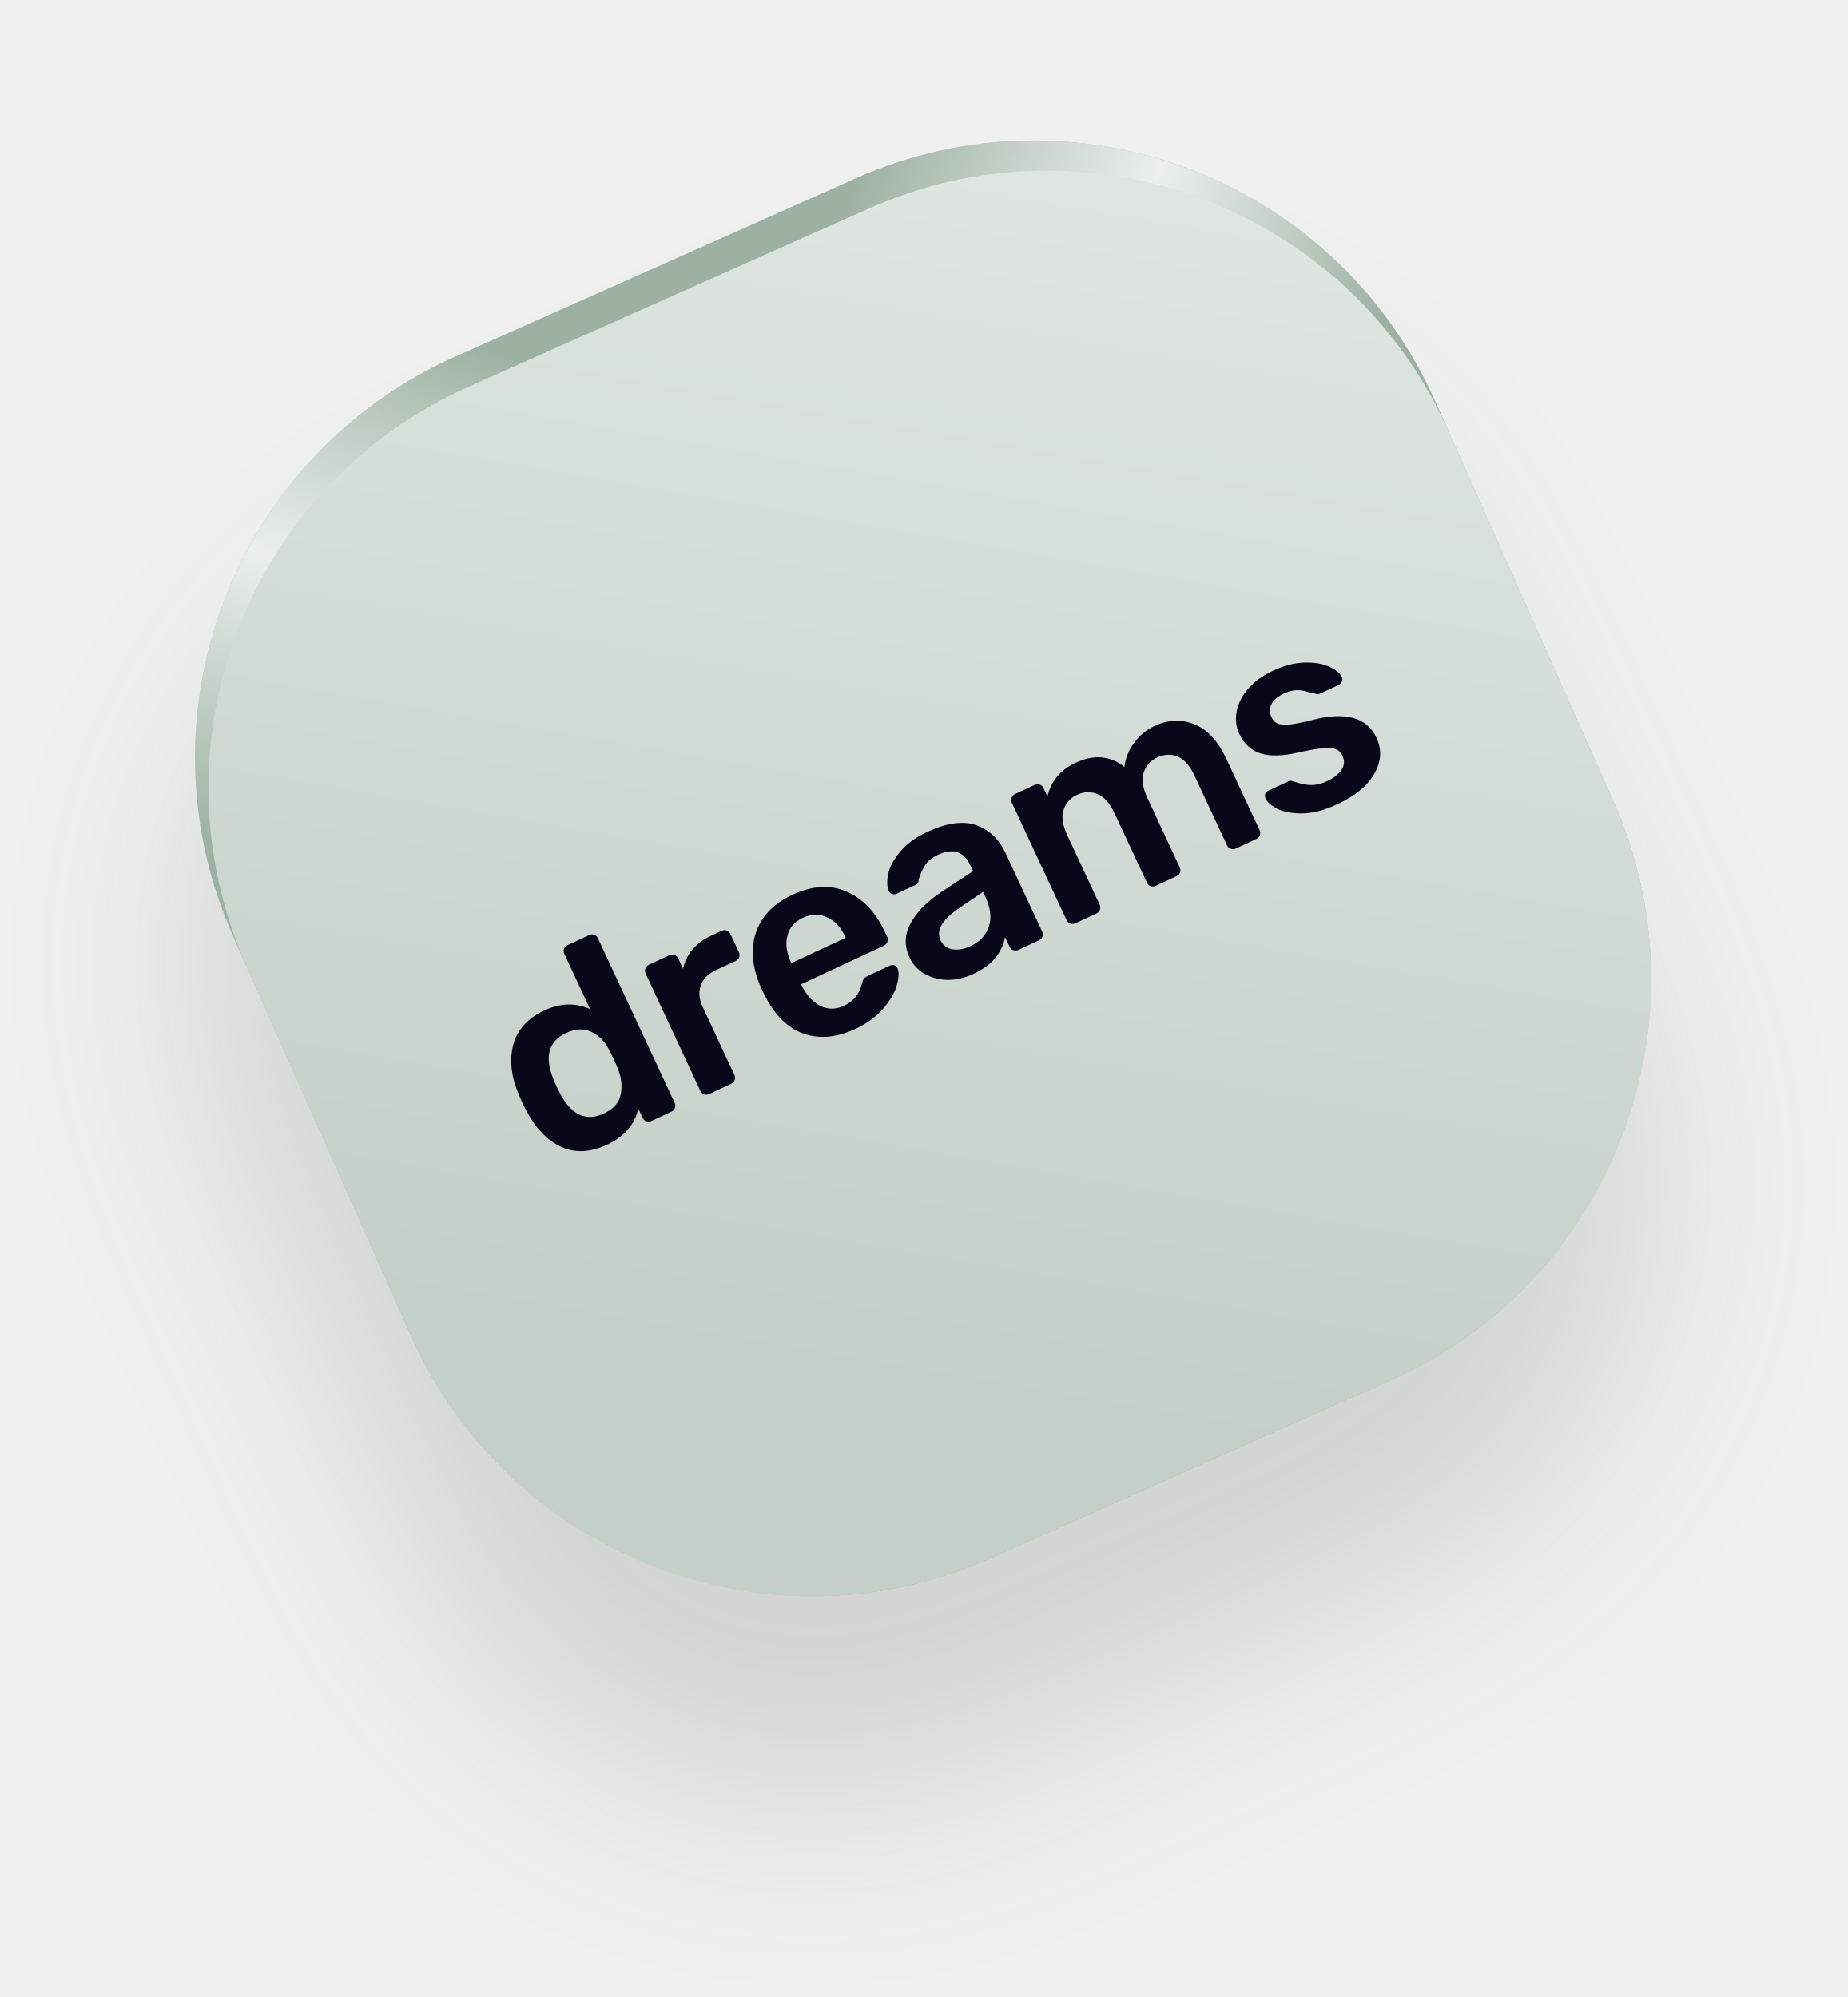
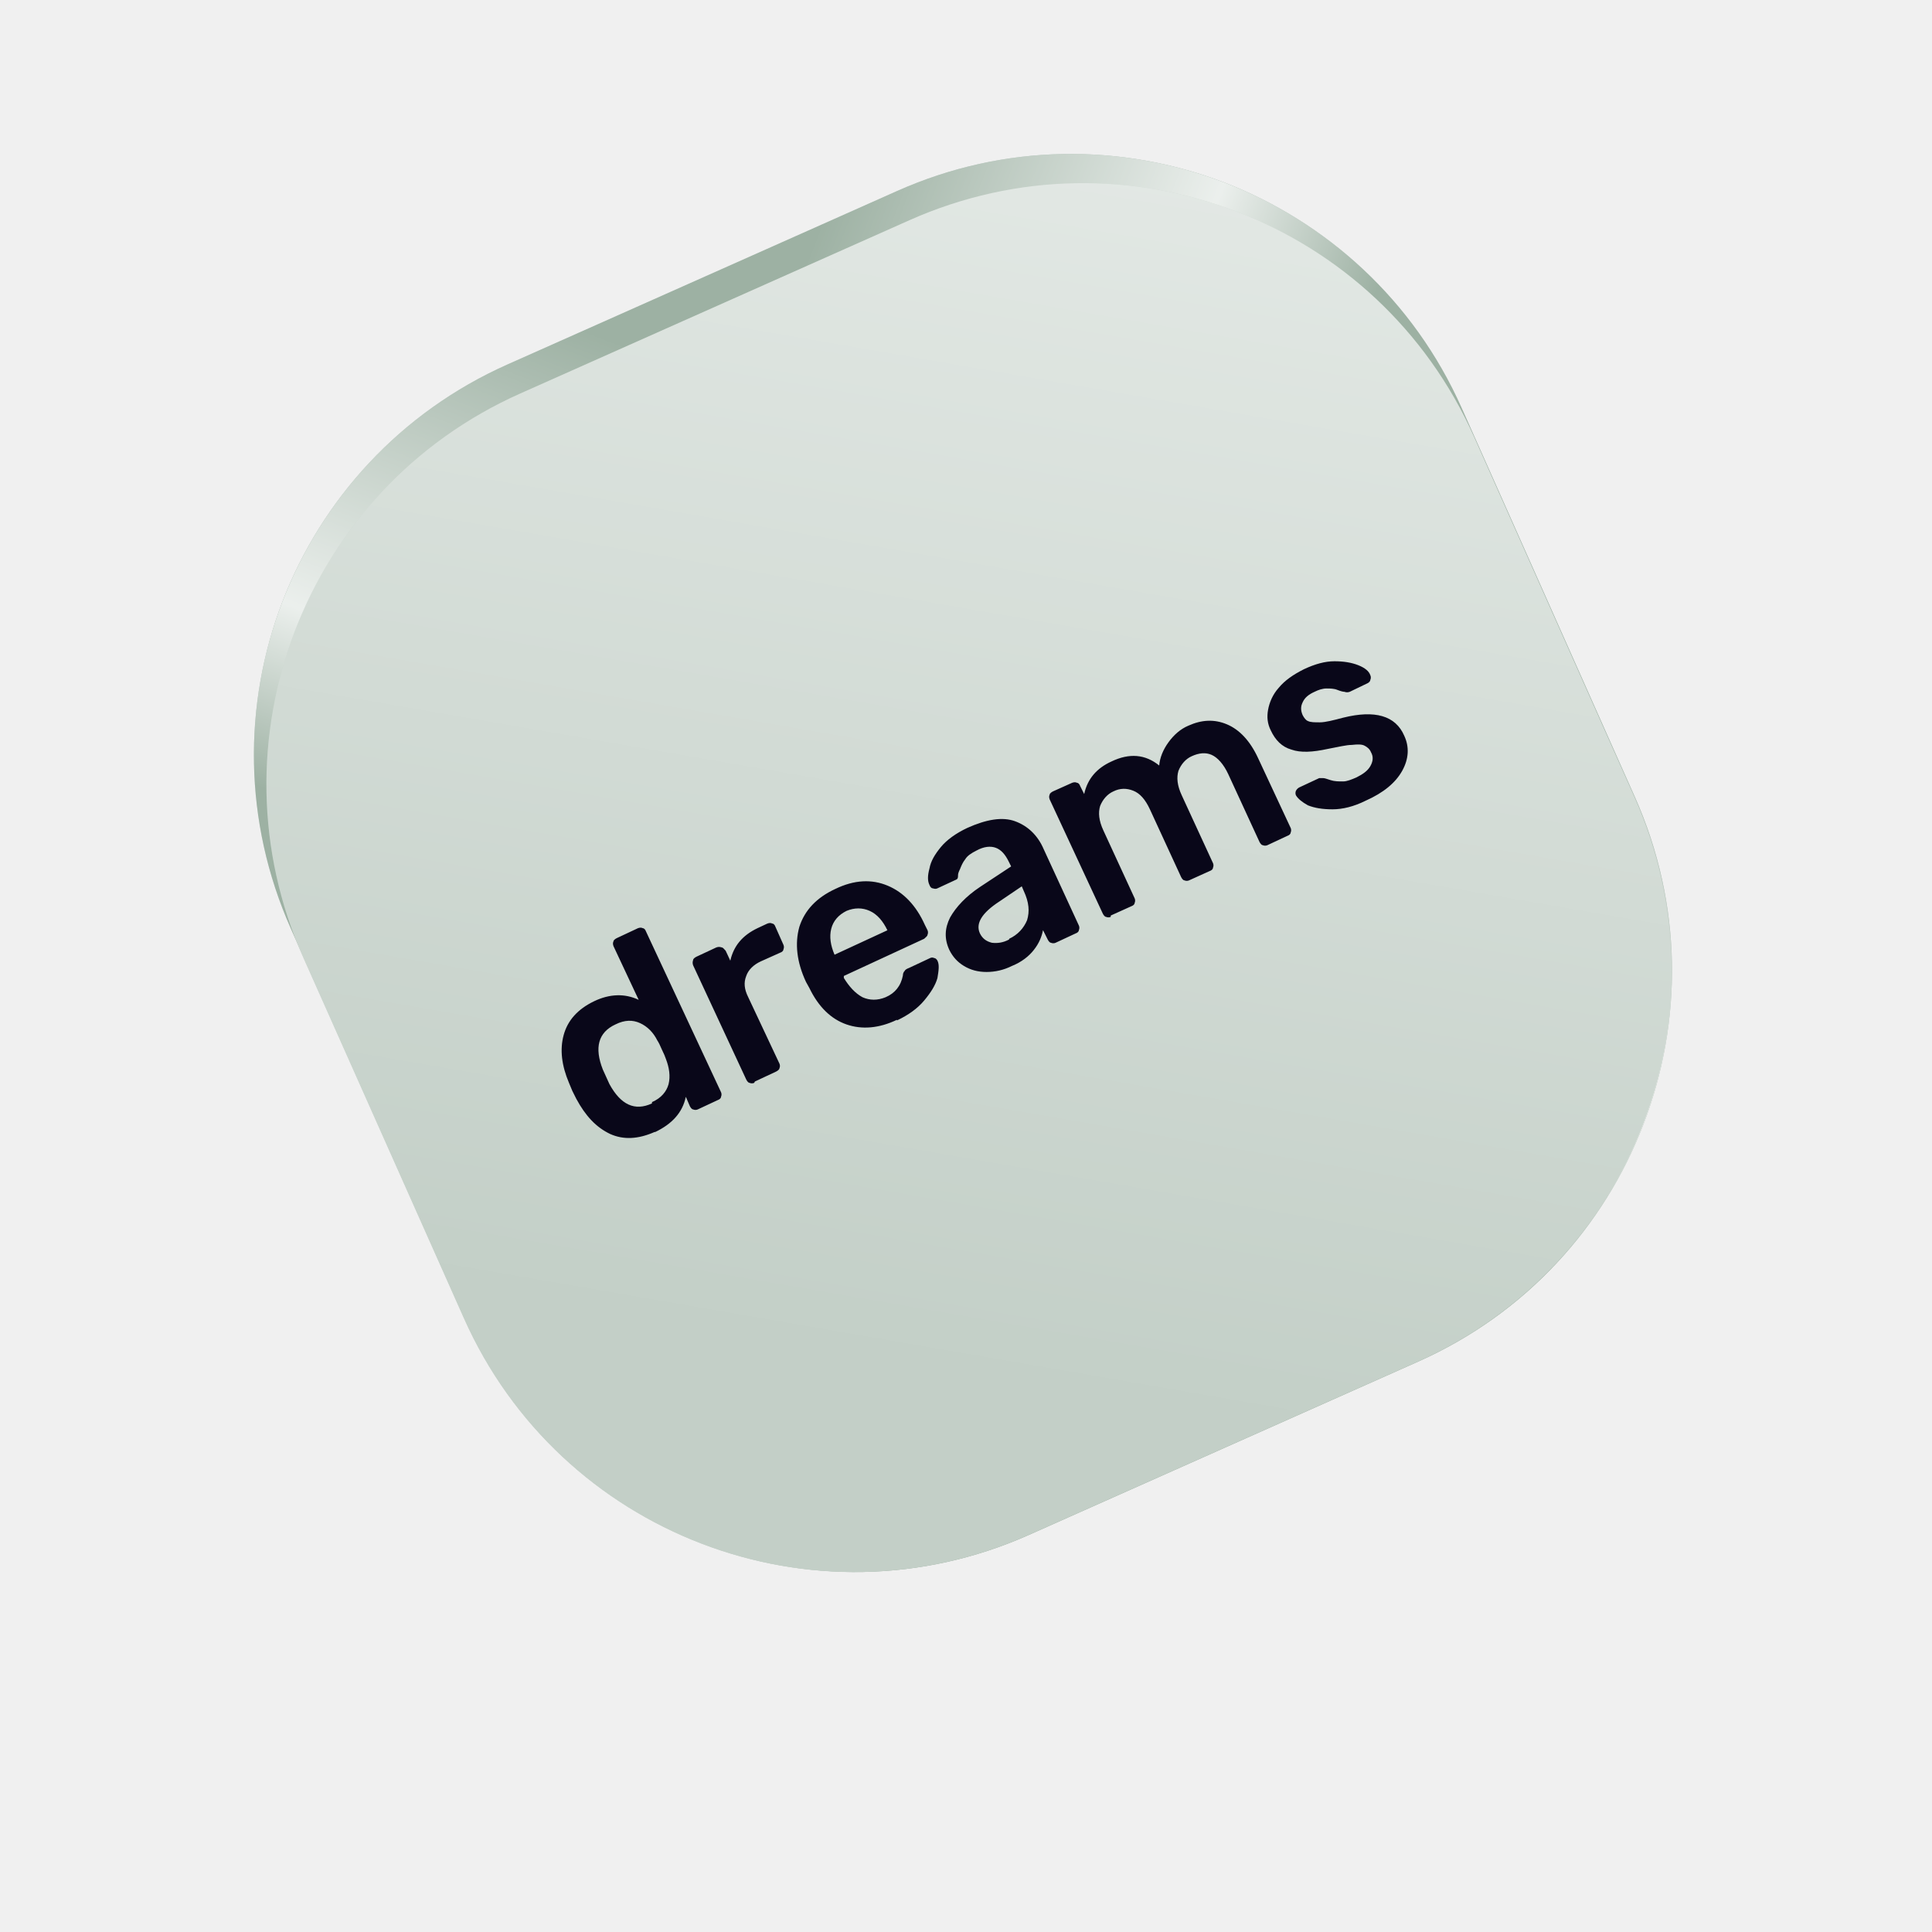
- <svg xmlns="http://www.w3.org/2000/svg" width="271" height="293" viewBox="0 0 271 293" fill="none">
-   <g filter="url(#filter0_d_704_42988)">
-     <rect x="8.001" y="78.5" width="192.999" height="192.999" rx="64.41" transform="rotate(-24 8.00098 78.4998)" fill="#849D8C" />
-     <rect x="8.001" y="78.5" width="192.999" height="192.999" rx="64.41" transform="rotate(-24 8.00098 78.4998)" fill="white" fill-opacity="0.2" />
-     <rect x="8.001" y="78.5" width="192.999" height="192.999" rx="64.41" transform="rotate(-24 8.00098 78.4998)" fill="url(#paint0_linear_704_42988)" fill-opacity="0.8" />
-     <rect x="8.001" y="78.5" width="192.999" height="192.999" rx="64.41" transform="rotate(-24 8.00098 78.4998)" fill="url(#paint1_linear_704_42988)" fill-opacity="0.8" />
-     <rect x="9.963" y="82.909" width="192.999" height="188.174" rx="64.41" transform="rotate(-24 9.96289 82.9091)" fill="#C3CFC7" />
-     <rect x="9.963" y="82.909" width="192.999" height="188.174" rx="64.41" transform="rotate(-24 9.96289 82.9091)" fill="url(#paint2_linear_704_42988)" fill-opacity="0.55" />
-     <path d="M89.04 167.955C86.584 169.1 84.336 169.201 82.296 168.257C80.246 167.288 78.547 165.519 77.201 162.949L76.603 161.762L76.078 160.541C74.973 157.917 74.708 155.509 75.285 153.315C75.874 151.086 77.397 149.399 79.853 148.253C82.188 147.164 84.423 147.099 86.558 148.058L82.781 139.959C82.657 139.691 82.645 139.445 82.748 139.219C82.838 138.97 83.005 138.788 83.249 138.675L86.423 137.195C86.69 137.07 86.937 137.059 87.162 137.161C87.4 137.227 87.582 137.394 87.707 137.662L98.969 161.815C99.083 162.058 99.094 162.304 99.003 162.554C98.937 162.792 98.77 162.974 98.502 163.099L95.547 164.477C95.304 164.59 95.057 164.601 94.808 164.51C94.558 164.42 94.376 164.253 94.263 164.009L93.633 162.659C93.101 165.01 91.57 166.775 89.04 167.955ZM88.589 163.368C89.976 162.722 90.793 161.807 91.041 160.626C91.303 159.408 91.164 158.125 90.624 156.778C90.513 156.475 90.309 156.007 90.014 155.375C89.708 154.718 89.475 154.249 89.314 153.969C88.699 152.775 87.84 151.917 86.737 151.395C85.635 150.873 84.415 150.923 83.077 151.547C80.475 152.761 79.837 155.012 81.164 158.302L81.638 159.414L82.184 160.492C83.852 163.623 85.987 164.582 88.589 163.368ZM104.021 160.525C103.777 160.639 103.531 160.65 103.281 160.559C103.032 160.468 102.85 160.301 102.737 160.058L94.724 142.874C94.599 142.606 94.582 142.348 94.673 142.098C94.764 141.848 94.931 141.667 95.174 141.553L98.166 140.158C98.433 140.033 98.692 140.017 98.941 140.107C99.191 140.198 99.378 140.377 99.503 140.645L100.201 142.141C100.668 139.968 102.045 138.349 104.331 137.283L105.864 136.568C106.131 136.444 106.378 136.432 106.603 136.535C106.841 136.601 107.023 136.768 107.148 137.036L108.39 139.699C108.503 139.942 108.514 140.189 108.424 140.439C108.357 140.677 108.19 140.858 107.922 140.983L105.04 142.327C103.897 142.86 103.15 143.608 102.8 144.571C102.449 145.534 102.54 146.587 103.073 147.73L107.735 157.727C107.848 157.97 107.86 158.217 107.769 158.466C107.678 158.716 107.511 158.898 107.268 159.011L104.021 160.525ZM125.465 150.97C122.741 152.24 120.213 152.471 117.882 151.663C115.575 150.844 113.704 149.021 112.268 146.197L111.807 145.302C110.389 142.261 110.062 139.497 110.826 137.008C111.615 134.508 113.42 132.601 116.242 131.285C119.136 129.935 121.77 129.773 124.143 130.799C126.541 131.813 128.42 133.779 129.781 136.698L130.139 137.464C130.252 137.707 130.263 137.954 130.172 138.203C130.081 138.453 129.902 138.64 129.635 138.765L117.522 144.413L117.658 144.705C118.342 146.044 119.234 147.005 120.335 147.588C121.448 148.134 122.613 148.124 123.829 147.557C125.216 146.911 126.086 145.824 126.44 144.297C126.534 143.927 126.631 143.689 126.73 143.584C126.817 143.454 127.007 143.322 127.299 143.185L130.509 141.688C130.728 141.586 130.939 141.562 131.142 141.616C131.369 141.658 131.533 141.788 131.635 142.007C131.907 142.591 131.878 143.449 131.547 144.58C131.229 145.676 130.561 146.817 129.544 148.001C128.528 149.186 127.168 150.176 125.465 150.97ZM124.066 137.586L124.032 137.513C123.363 136.078 122.465 135.105 121.338 134.594C120.224 134.047 119.047 134.063 117.807 134.642C116.566 135.22 115.798 136.112 115.501 137.316C115.192 138.496 115.373 139.804 116.042 141.239L116.076 141.312L124.066 137.586ZM142.763 142.903C141.523 143.482 140.266 143.772 138.994 143.773C137.734 143.738 136.601 143.437 135.596 142.87C134.616 142.291 133.887 141.49 133.411 140.469C132.64 138.815 132.685 137.165 133.546 135.52C134.407 133.874 135.921 132.325 138.085 130.871L142.744 127.811L142.386 127.044C141.899 125.999 141.262 125.333 140.478 125.047C139.693 124.762 138.717 124.891 137.55 125.435C136.747 125.81 136.17 126.256 135.82 126.775C135.47 127.294 135.21 127.785 135.041 128.249C134.886 128.676 134.782 128.962 134.73 129.104C134.769 129.442 134.654 129.673 134.387 129.797L131.541 131.124C131.322 131.227 131.093 131.244 130.855 131.178C130.641 131.1 130.477 130.939 130.364 130.696C130.105 130.077 130.079 129.26 130.287 128.245C130.508 127.194 131.084 126.111 132.015 124.996C132.934 123.857 134.27 122.878 136.021 122.062C138.891 120.724 141.283 120.393 143.198 121.069C145.112 121.746 146.557 123.13 147.533 125.222L152.875 136.678C152.988 136.921 153 137.168 152.909 137.417C152.842 137.656 152.675 137.837 152.408 137.962L149.379 139.374C149.136 139.488 148.89 139.499 148.64 139.408C148.39 139.317 148.209 139.15 148.095 138.907L147.432 137.484C147.26 138.512 146.806 139.508 146.072 140.472C145.325 141.413 144.223 142.223 142.763 142.903ZM142.371 138.822C143.708 138.199 144.599 137.25 145.042 135.978C145.485 134.705 145.321 133.242 144.549 131.588L144.209 130.858L140.833 133.143C138.24 134.885 137.278 136.474 137.947 137.909C138.31 138.687 138.91 139.148 139.746 139.291C140.596 139.398 141.471 139.242 142.371 138.822ZM157.744 135.474C157.501 135.587 157.254 135.598 157.005 135.507C156.755 135.417 156.573 135.25 156.46 135.006L148.43 117.786C148.305 117.518 148.294 117.272 148.396 117.046C148.487 116.797 148.654 116.615 148.897 116.502L151.78 115.158C152.047 115.033 152.294 115.022 152.519 115.124C152.757 115.19 152.939 115.357 153.063 115.625L153.642 116.865C154.184 114.599 155.562 112.95 157.775 111.918C160.475 110.659 162.865 110.862 164.945 112.528C165.075 111.283 165.539 110.119 166.337 109.036C167.123 107.929 168.137 107.086 169.377 106.507C171.372 105.577 173.319 105.499 175.219 106.271C177.119 107.043 178.676 108.731 179.889 111.333L184.772 121.804C184.885 122.047 184.897 122.294 184.806 122.544C184.739 122.782 184.572 122.963 184.305 123.088L181.276 124.5C181.033 124.614 180.787 124.625 180.537 124.534C180.287 124.443 180.106 124.276 179.993 124.033L175.246 113.854C174.531 112.321 173.687 111.368 172.713 110.993C171.763 110.607 170.765 110.658 169.719 111.145C168.77 111.588 168.12 112.32 167.768 113.343C167.429 114.331 167.611 115.578 168.314 117.086L173.06 127.265C173.174 127.509 173.185 127.755 173.094 128.005C173.028 128.243 172.861 128.425 172.593 128.549L169.528 129.978C169.285 130.092 169.039 130.103 168.789 130.012C168.539 129.921 168.358 129.754 168.245 129.511L163.498 119.332C162.795 117.824 161.956 116.882 160.982 116.508C159.996 116.109 158.992 116.147 157.971 116.624C157.022 117.066 156.372 117.799 156.02 118.821C155.681 119.809 155.863 121.056 156.566 122.564L161.312 132.744C161.426 132.987 161.437 133.233 161.346 133.483C161.28 133.721 161.113 133.903 160.845 134.028L157.744 135.474ZM196.125 118.02C194.277 118.882 192.602 119.323 191.1 119.342C189.599 119.361 188.374 119.147 187.426 118.701C186.49 118.219 185.898 117.711 185.648 117.176C185.535 116.933 185.517 116.704 185.595 116.49C185.697 116.265 185.858 116.101 186.077 115.999L189.068 114.604C189.263 114.513 189.479 114.531 189.715 114.658C189.882 114.698 190.258 114.804 190.841 114.976C191.449 115.137 192.072 115.202 192.709 115.172C193.359 115.105 194.013 114.919 194.669 114.613C195.642 114.159 196.348 113.608 196.786 112.96C197.212 112.287 197.261 111.598 196.932 110.893C196.705 110.406 196.378 110.085 195.95 109.929C195.535 109.738 194.906 109.691 194.063 109.788C193.233 109.849 192.026 110.056 190.444 110.409C188.172 110.935 186.328 110.981 184.911 110.546C183.518 110.1 182.476 109.135 181.784 107.651C181.331 106.678 181.197 105.63 181.384 104.506C181.559 103.359 182.094 102.251 182.988 101.182C183.894 100.079 185.15 99.152 186.756 98.404C188.41 97.633 189.957 97.237 191.399 97.216C192.829 97.171 194.018 97.372 194.966 97.818C195.939 98.252 196.556 98.75 196.816 99.309C196.918 99.528 196.924 99.762 196.833 100.012C196.755 100.226 196.607 100.384 196.388 100.486L193.652 101.762C193.384 101.887 193.132 101.886 192.895 101.759C192.668 101.717 192.287 101.629 191.75 101.494C191.226 101.324 190.688 101.249 190.135 101.27C189.582 101.291 188.978 101.454 188.321 101.76C187.421 102.18 186.818 102.698 186.513 103.314C186.208 103.93 186.203 104.554 186.498 105.187C186.702 105.624 186.982 105.938 187.337 106.128C187.716 106.306 188.321 106.365 189.151 106.304C189.97 106.218 191.147 105.98 192.683 105.59C197.458 104.399 200.537 105.288 201.921 108.255C202.726 109.982 202.624 111.732 201.615 113.506C200.631 115.268 198.801 116.773 196.125 118.02Z" fill="#090719" />
-   </g>
+ <svg xmlns="http://www.w3.org/2000/svg" id="Layer_1" version="1.1" viewBox="0 0 291 291">
  <defs>
-     <filter id="filter0_d_704_42988" x="0.614" y="20.613" width="269.586" height="271.588" filterUnits="userSpaceOnUse" color-interpolation-filters="sRGB">
-       <feFlood flood-opacity="0" result="BackgroundImageFix" />
-       <feColorMatrix in="SourceAlpha" type="matrix" values="0 0 0 0 0 0 0 0 0 0 0 0 0 0 0 0 0 0 127 0" result="hardAlpha" />
-       <feOffset dy="30" />
-       <feGaussianBlur stdDeviation="14" />
-       <feColorMatrix type="matrix" values="0 0 0 0 0.218 0 0 0 0 0.246 0 0 0 0 0.228 0 0 0 0.16 0" />
-       <feBlend mode="normal" in2="BackgroundImageFix" result="effect1_dropShadow_704_42988" />
-       <feBlend mode="normal" in="SourceGraphic" in2="effect1_dropShadow_704_42988" result="shape" />
-     </filter>
-     <linearGradient id="paint0_linear_704_42988" x1="8.001" y1="78.5" x2="201" y2="271.499" gradientUnits="userSpaceOnUse">
-       <stop offset="0.333" stop-color="white" stop-opacity="0" />
-       <stop offset="0.484" stop-color="white" />
-       <stop offset="0.625" stop-color="white" stop-opacity="0" />
+     <style>
+       .st0 {
+         fill: #c3cfc7;
+       }
+ 
+       .st1 {
+         fill: #fff;
+         fill-opacity: .2;
+       }
+ 
+       .st2 {
+         fill: url(#linear-gradient2);
+         fill-opacity: .6;
+       }
+ 
+       .st3 {
+         fill: #090719;
+       }
+ 
+       .st4 {
+         fill: url(#linear-gradient);
+       }
+ 
+       .st4, .st5 {
+         fill-opacity: .8;
+       }
+ 
+       .st6 {
+         fill: #849d8c;
+       }
+ 
+       .st5 {
+         fill: url(#linear-gradient1);
+       }
+     </style>
+     <linearGradient id="linear-gradient" x1="-35.6" y1="173.9" x2="157.4" y2="-19.1" gradientTransform="translate(84.1 207.4) scale(1 -1)" gradientUnits="userSpaceOnUse">
+       <stop offset=".3" stop-color="#fff" stop-opacity="0" />
+       <stop offset=".5" stop-color="#fff" />
+       <stop offset=".6" stop-color="#fff" stop-opacity="0" />
    </linearGradient>
-     <linearGradient id="paint1_linear_704_42988" x1="201" y1="78.5" x2="8.001" y2="271.499" gradientUnits="userSpaceOnUse">
-       <stop offset="0.323" stop-color="white" stop-opacity="0" />
-       <stop offset="0.469" stop-color="white" />
-       <stop offset="0.625" stop-color="white" stop-opacity="0" />
+     <linearGradient id="linear-gradient1" x1="157.4" y1="173.9" x2="-35.6" y2="-19.1" gradientTransform="translate(84.1 207.4) scale(1 -1)" gradientUnits="userSpaceOnUse">
+       <stop offset=".3" stop-color="#fff" stop-opacity="0" />
+       <stop offset=".5" stop-color="#fff" />
+       <stop offset=".6" stop-color="#fff" stop-opacity="0" />
    </linearGradient>
-     <linearGradient id="paint2_linear_704_42988" x1="191.561" y1="68.687" x2="73.877" y2="244.44" gradientUnits="userSpaceOnUse">
-       <stop stop-color="white" />
-       <stop offset="1" stop-color="white" stop-opacity="0" />
+     <linearGradient id="linear-gradient2" x1="139.3" y1="189.5" x2="21.6" y2="13.8" gradientTransform="translate(83.1 207.6) scale(1 -1)" gradientUnits="userSpaceOnUse">
+       <stop offset="0" stop-color="#fff" />
+       <stop offset="1" stop-color="#fff" stop-opacity="0" />
    </linearGradient>
  </defs>
+   <rect class="st6" x="48.5" y="33.5" width="193" height="193" rx="64.4" ry="64.4" transform="translate(-40.3 70.2) rotate(-24)" />
+   <rect class="st1" x="48.5" y="33.5" width="193" height="193" rx="64.4" ry="64.4" transform="translate(-40.3 70.2) rotate(-24)" />
+   <rect class="st4" x="48.5" y="33.5" width="193" height="193" rx="64.4" ry="64.4" transform="translate(-40.3 70.2) rotate(-24)" />
+   <rect class="st5" x="48.5" y="33.5" width="193" height="193" rx="64.4" ry="64.4" transform="translate(-40.3 70.2) rotate(-24)" />
+   <rect class="st0" x="49.5" y="38.1" width="193" height="188.2" rx="64.4" ry="64.4" transform="translate(-41.2 70.8) rotate(-24)" />
+   <rect class="st2" x="49.5" y="38.1" width="193" height="188.2" rx="64.4" ry="64.4" transform="translate(-41.2 70.8) rotate(-24)" />
+   <path class="st3" d="M98.6,170.5c-2.5,1.1-4.7,1.2-6.7.3-2.1-1-3.7-2.7-5.1-5.3l-.6-1.2-.5-1.2c-1.1-2.6-1.4-5-.8-7.2.6-2.2,2.1-3.9,4.6-5.1,2.3-1.1,4.6-1.2,6.7-.2l-3.8-8.1c-.1-.3-.1-.5,0-.7,0-.2.3-.4.5-.5l3.2-1.5c.3-.1.5-.1.7,0,.2,0,.4.2.5.5l11.3,24.2c.1.2.1.5,0,.7,0,.2-.2.4-.5.5l-3,1.4c-.2.1-.5.1-.7,0-.2,0-.4-.3-.5-.5l-.6-1.4c-.5,2.4-2.1,4.1-4.6,5.3ZM98.2,166c1.4-.6,2.2-1.6,2.5-2.7.3-1.2.1-2.5-.4-3.8-.1-.3-.3-.8-.6-1.4-.3-.7-.5-1.1-.7-1.4-.6-1.2-1.5-2.1-2.6-2.6-1.1-.5-2.3-.5-3.7.2-2.6,1.2-3.2,3.5-1.9,6.8l.5,1.1.5,1.1c1.7,3.1,3.8,4.1,6.4,2.9ZM113.6,163.1c-.2.1-.5.1-.7,0-.2,0-.4-.3-.5-.5l-8-17.2c-.1-.3-.1-.5,0-.8,0-.2.3-.4.5-.5l3-1.4c.3-.1.5-.1.8,0,.2,0,.4.3.6.5l.7,1.5c.5-2.2,1.8-3.8,4.1-4.9l1.5-.7c.3-.1.5-.1.7,0,.2,0,.4.2.5.5l1.2,2.7c.1.2.1.5,0,.7,0,.2-.2.4-.5.5l-2.9,1.3c-1.1.5-1.9,1.3-2.2,2.2-.4,1-.3,2,.3,3.2l4.7,10c.1.2.1.5,0,.7,0,.2-.3.4-.5.5l-3.2,1.5ZM135.1,153.6c-2.7,1.3-5.3,1.5-7.6.7-2.3-.8-4.2-2.6-5.6-5.5l-.5-.9c-1.4-3-1.7-5.8-1-8.3.8-2.5,2.6-4.4,5.4-5.7,2.9-1.4,5.5-1.5,7.9-.5,2.4,1,4.3,3,5.6,5.9l.4.8c.1.2.1.5,0,.7,0,.2-.3.4-.5.6l-12.1,5.6v.3c.8,1.3,1.7,2.3,2.8,2.9,1.1.5,2.3.5,3.5,0,1.4-.6,2.3-1.7,2.6-3.3,0-.4.2-.6.3-.7,0-.1.3-.3.6-.4l3.2-1.5c.2-.1.4-.1.6,0,.2,0,.4.2.5.4.3.6.2,1.4,0,2.6-.3,1.1-1,2.2-2,3.4-1,1.2-2.4,2.2-4.1,3ZM133.7,140.2h0c-.7-1.5-1.6-2.5-2.7-3-1.1-.5-2.3-.5-3.5,0-1.2.6-2,1.5-2.3,2.7-.3,1.2-.1,2.5.5,3.9h0c0,0,8-3.7,8-3.7ZM152.4,145.5c-1.2.6-2.5.9-3.8.9-1.3,0-2.4-.3-3.4-.9-1-.6-1.7-1.4-2.2-2.4-.8-1.7-.7-3.3.1-4.9.9-1.6,2.4-3.2,4.5-4.6l4.7-3.1-.4-.8c-.5-1-1.1-1.7-1.9-2-.8-.3-1.8-.2-2.9.4-.8.4-1.4.8-1.7,1.3-.4.5-.6,1-.8,1.5-.2.4-.3.7-.3.9,0,.3,0,.6-.3.7l-2.8,1.3c-.2.1-.4.1-.7,0-.2,0-.4-.2-.5-.5-.3-.6-.3-1.4,0-2.5.2-1.1.8-2.1,1.7-3.2.9-1.1,2.3-2.1,4-2.9,2.9-1.3,5.3-1.7,7.2-1,1.9.7,3.4,2.1,4.3,4.2l5.3,11.5c.1.2.1.5,0,.7,0,.2-.2.4-.5.5l-3,1.4c-.2.1-.5.1-.7,0-.2,0-.4-.3-.5-.5l-.7-1.4c-.2,1-.6,2-1.4,3-.7.9-1.8,1.8-3.3,2.4ZM152,141.4c1.3-.6,2.2-1.6,2.7-2.8.4-1.3.3-2.7-.5-4.4l-.3-.7-3.4,2.3c-2.6,1.7-3.6,3.3-2.9,4.8.4.8,1,1.2,1.8,1.4.8.1,1.7,0,2.6-.5ZM167.3,138.1c-.2.1-.5.1-.7,0-.2,0-.4-.3-.5-.5l-8-17.2c-.1-.3-.1-.5,0-.7,0-.2.3-.4.5-.5l2.9-1.3c.3-.1.5-.1.7,0,.2,0,.4.2.5.5l.6,1.2c.5-2.3,1.9-3.9,4.1-4.9,2.7-1.3,5.1-1.1,7.2.6.1-1.2.6-2.4,1.4-3.5.8-1.1,1.8-2,3-2.5,2-.9,3.9-1,5.8-.2,1.9.8,3.5,2.5,4.7,5.1l4.9,10.5c.1.2.1.5,0,.7,0,.2-.2.4-.5.5l-3,1.4c-.2.1-.5.1-.7,0-.2,0-.4-.3-.5-.5l-4.7-10.2c-.7-1.5-1.6-2.5-2.5-2.9-.9-.4-1.9-.3-3,.2-.9.4-1.6,1.2-2,2.2-.3,1-.2,2.2.5,3.7l4.7,10.2c.1.2.1.5,0,.7,0,.2-.2.4-.5.5l-3.1,1.4c-.2.1-.5.1-.7,0-.2,0-.4-.3-.5-.5l-4.7-10.2c-.7-1.5-1.5-2.4-2.5-2.8-1-.4-2-.4-3,.1-.9.4-1.6,1.2-2,2.2-.3,1-.2,2.2.5,3.7l4.7,10.2c.1.2.1.5,0,.7,0,.2-.2.4-.5.5l-3.1,1.4ZM205.7,120.6c-1.8.9-3.5,1.3-5,1.3-1.5,0-2.7-.2-3.7-.6-.9-.5-1.5-1-1.8-1.5-.1-.2-.1-.5,0-.7.1-.2.3-.4.5-.5l3-1.4c.2,0,.4,0,.6,0,.2,0,.5.1,1.1.3.6.2,1.2.2,1.9.2.6,0,1.3-.3,2-.6,1-.5,1.7-1,2.1-1.7.4-.7.5-1.4.1-2.1-.2-.5-.6-.8-1-1-.4-.2-1-.2-1.9-.1-.8,0-2,.3-3.6.6-2.3.5-4.1.6-5.5.1-1.4-.4-2.4-1.4-3.1-2.9-.5-1-.6-2-.4-3.1.2-1.1.7-2.3,1.6-3.3.9-1.1,2.2-2,3.8-2.8,1.7-.8,3.2-1.2,4.6-1.2,1.4,0,2.6.2,3.6.6,1,.4,1.6.9,1.8,1.5.1.2.1.5,0,.7,0,.2-.2.4-.4.5l-2.7,1.3c-.3.1-.5.1-.8,0-.2,0-.6-.1-1.1-.3-.5-.2-1.1-.2-1.6-.2-.6,0-1.2.2-1.8.5-.9.4-1.5.9-1.8,1.6-.3.6-.3,1.2,0,1.9.2.4.5.8.8.9.4.2,1,.2,1.8.2.8,0,2-.3,3.5-.7,4.8-1.2,7.9-.3,9.2,2.7.8,1.7.7,3.5-.3,5.3-1,1.8-2.8,3.3-5.5,4.5Z" />
</svg>
